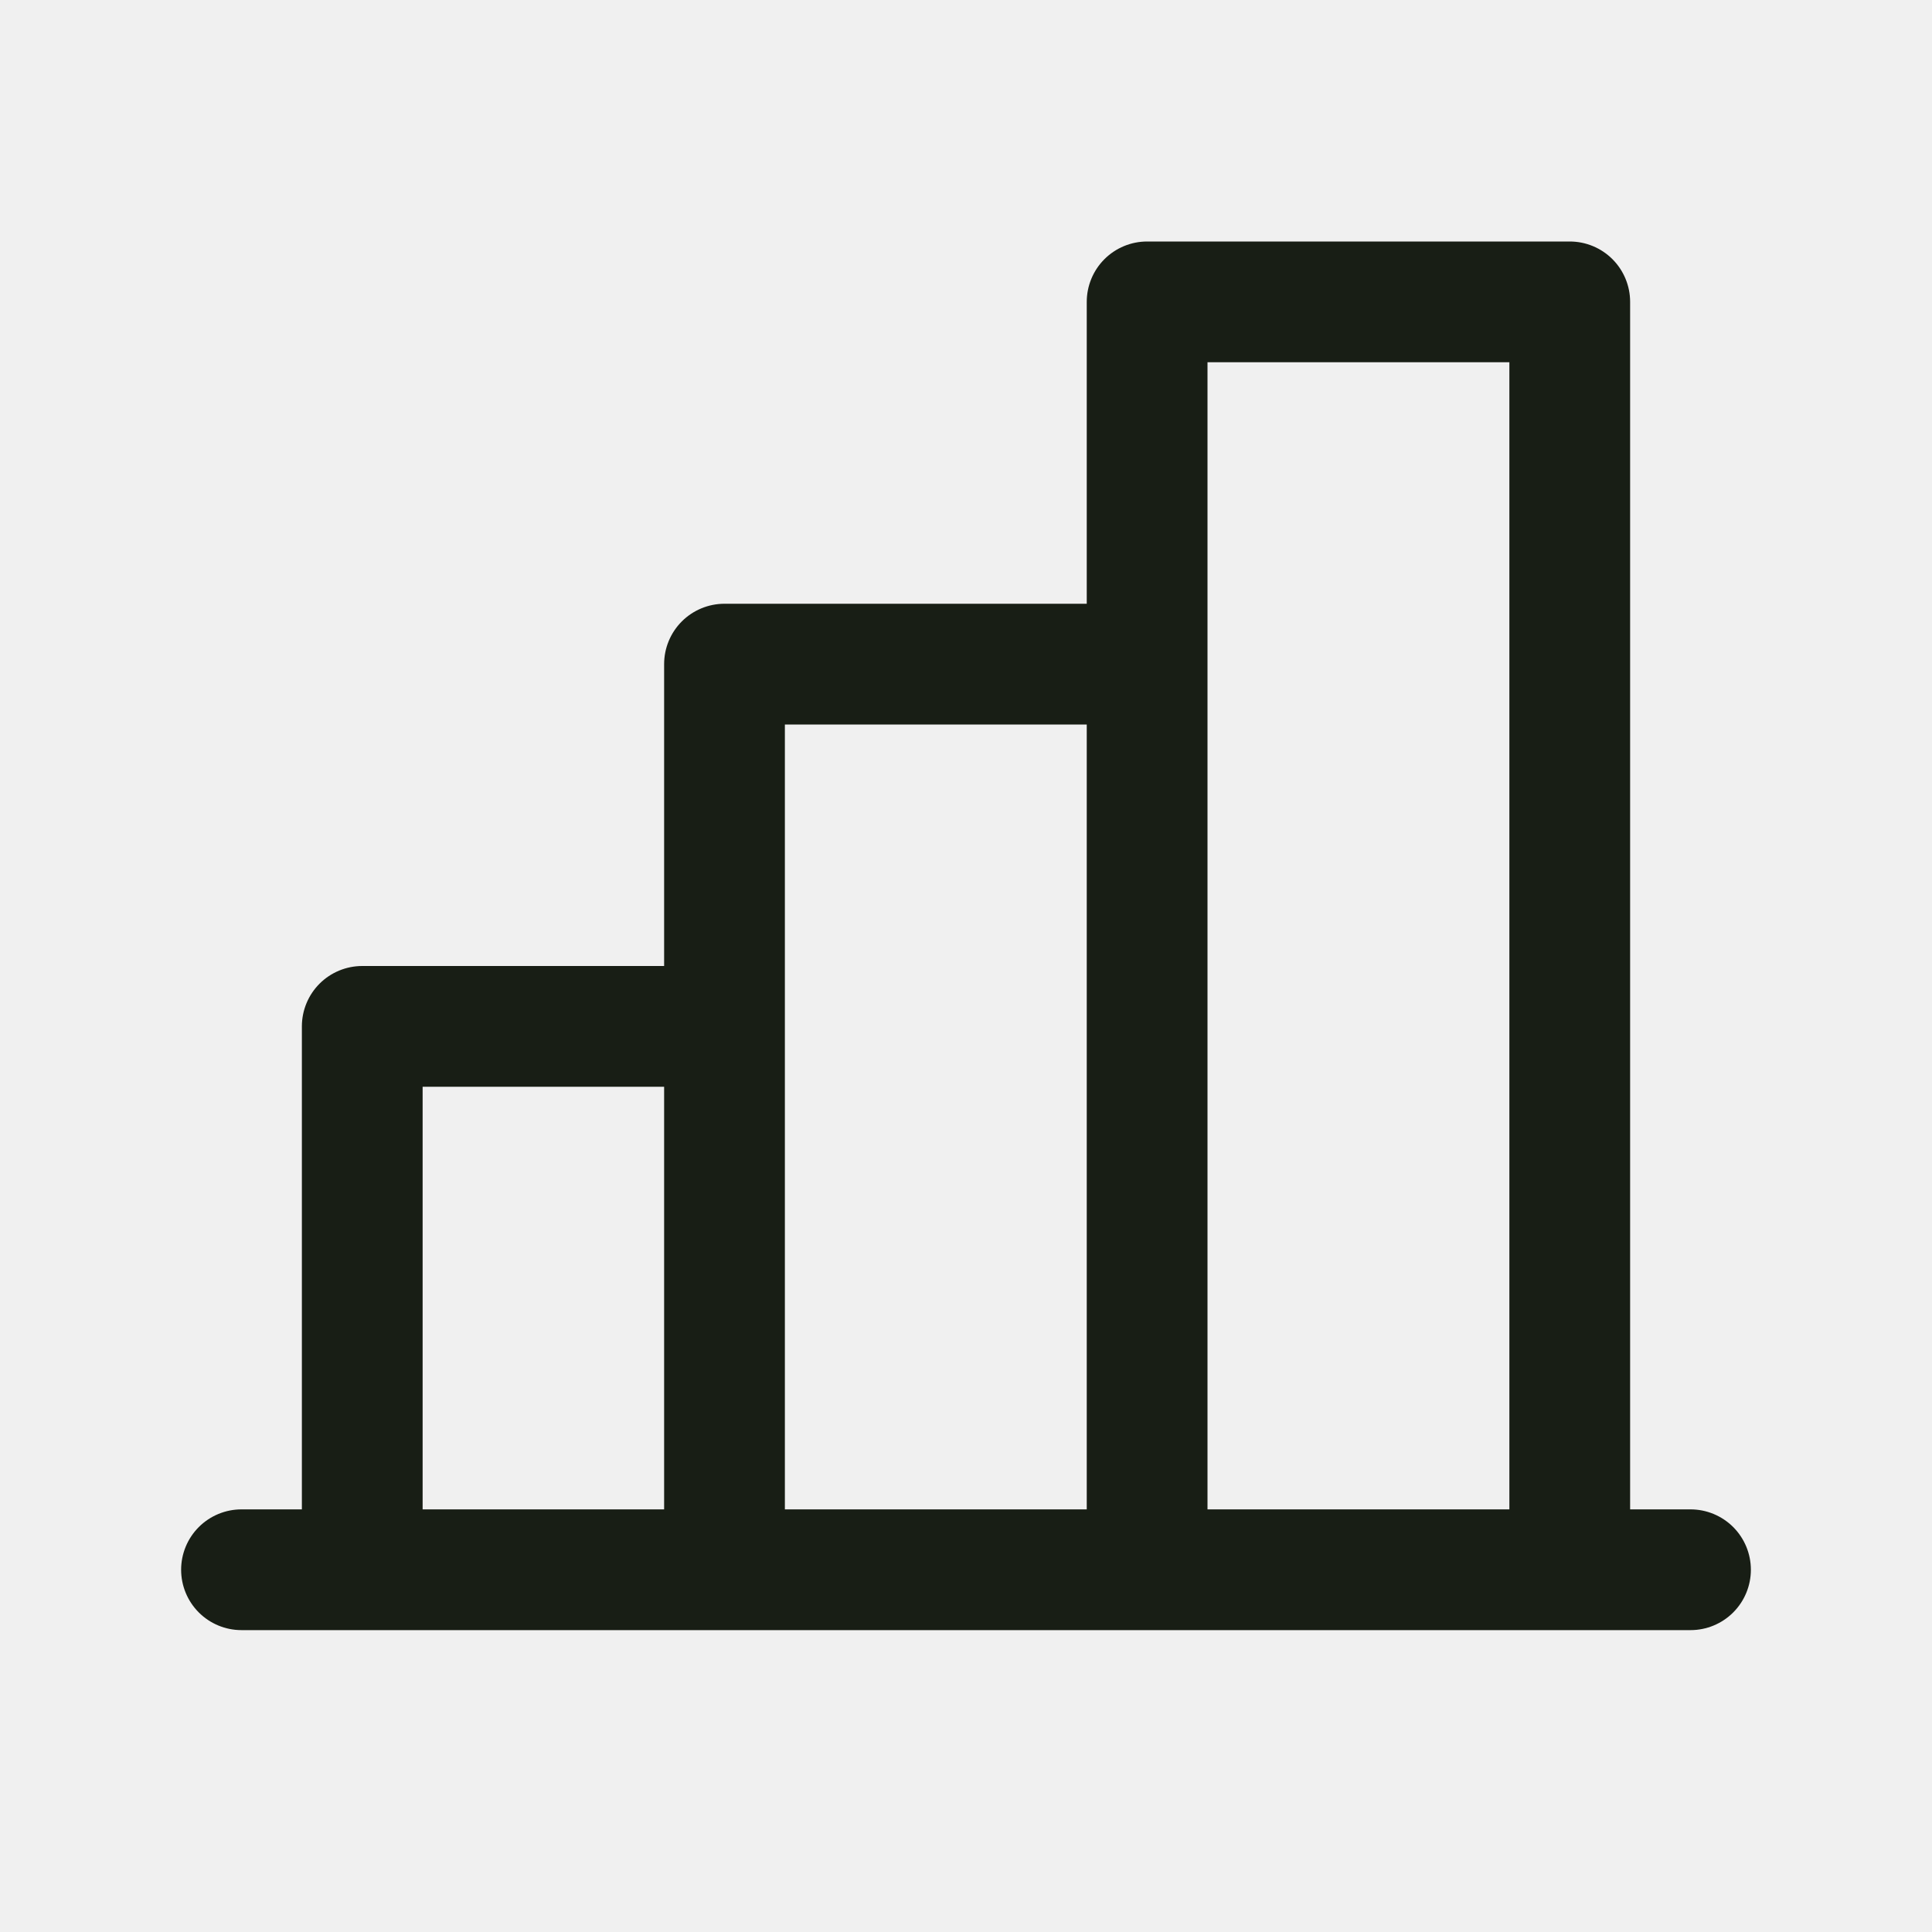
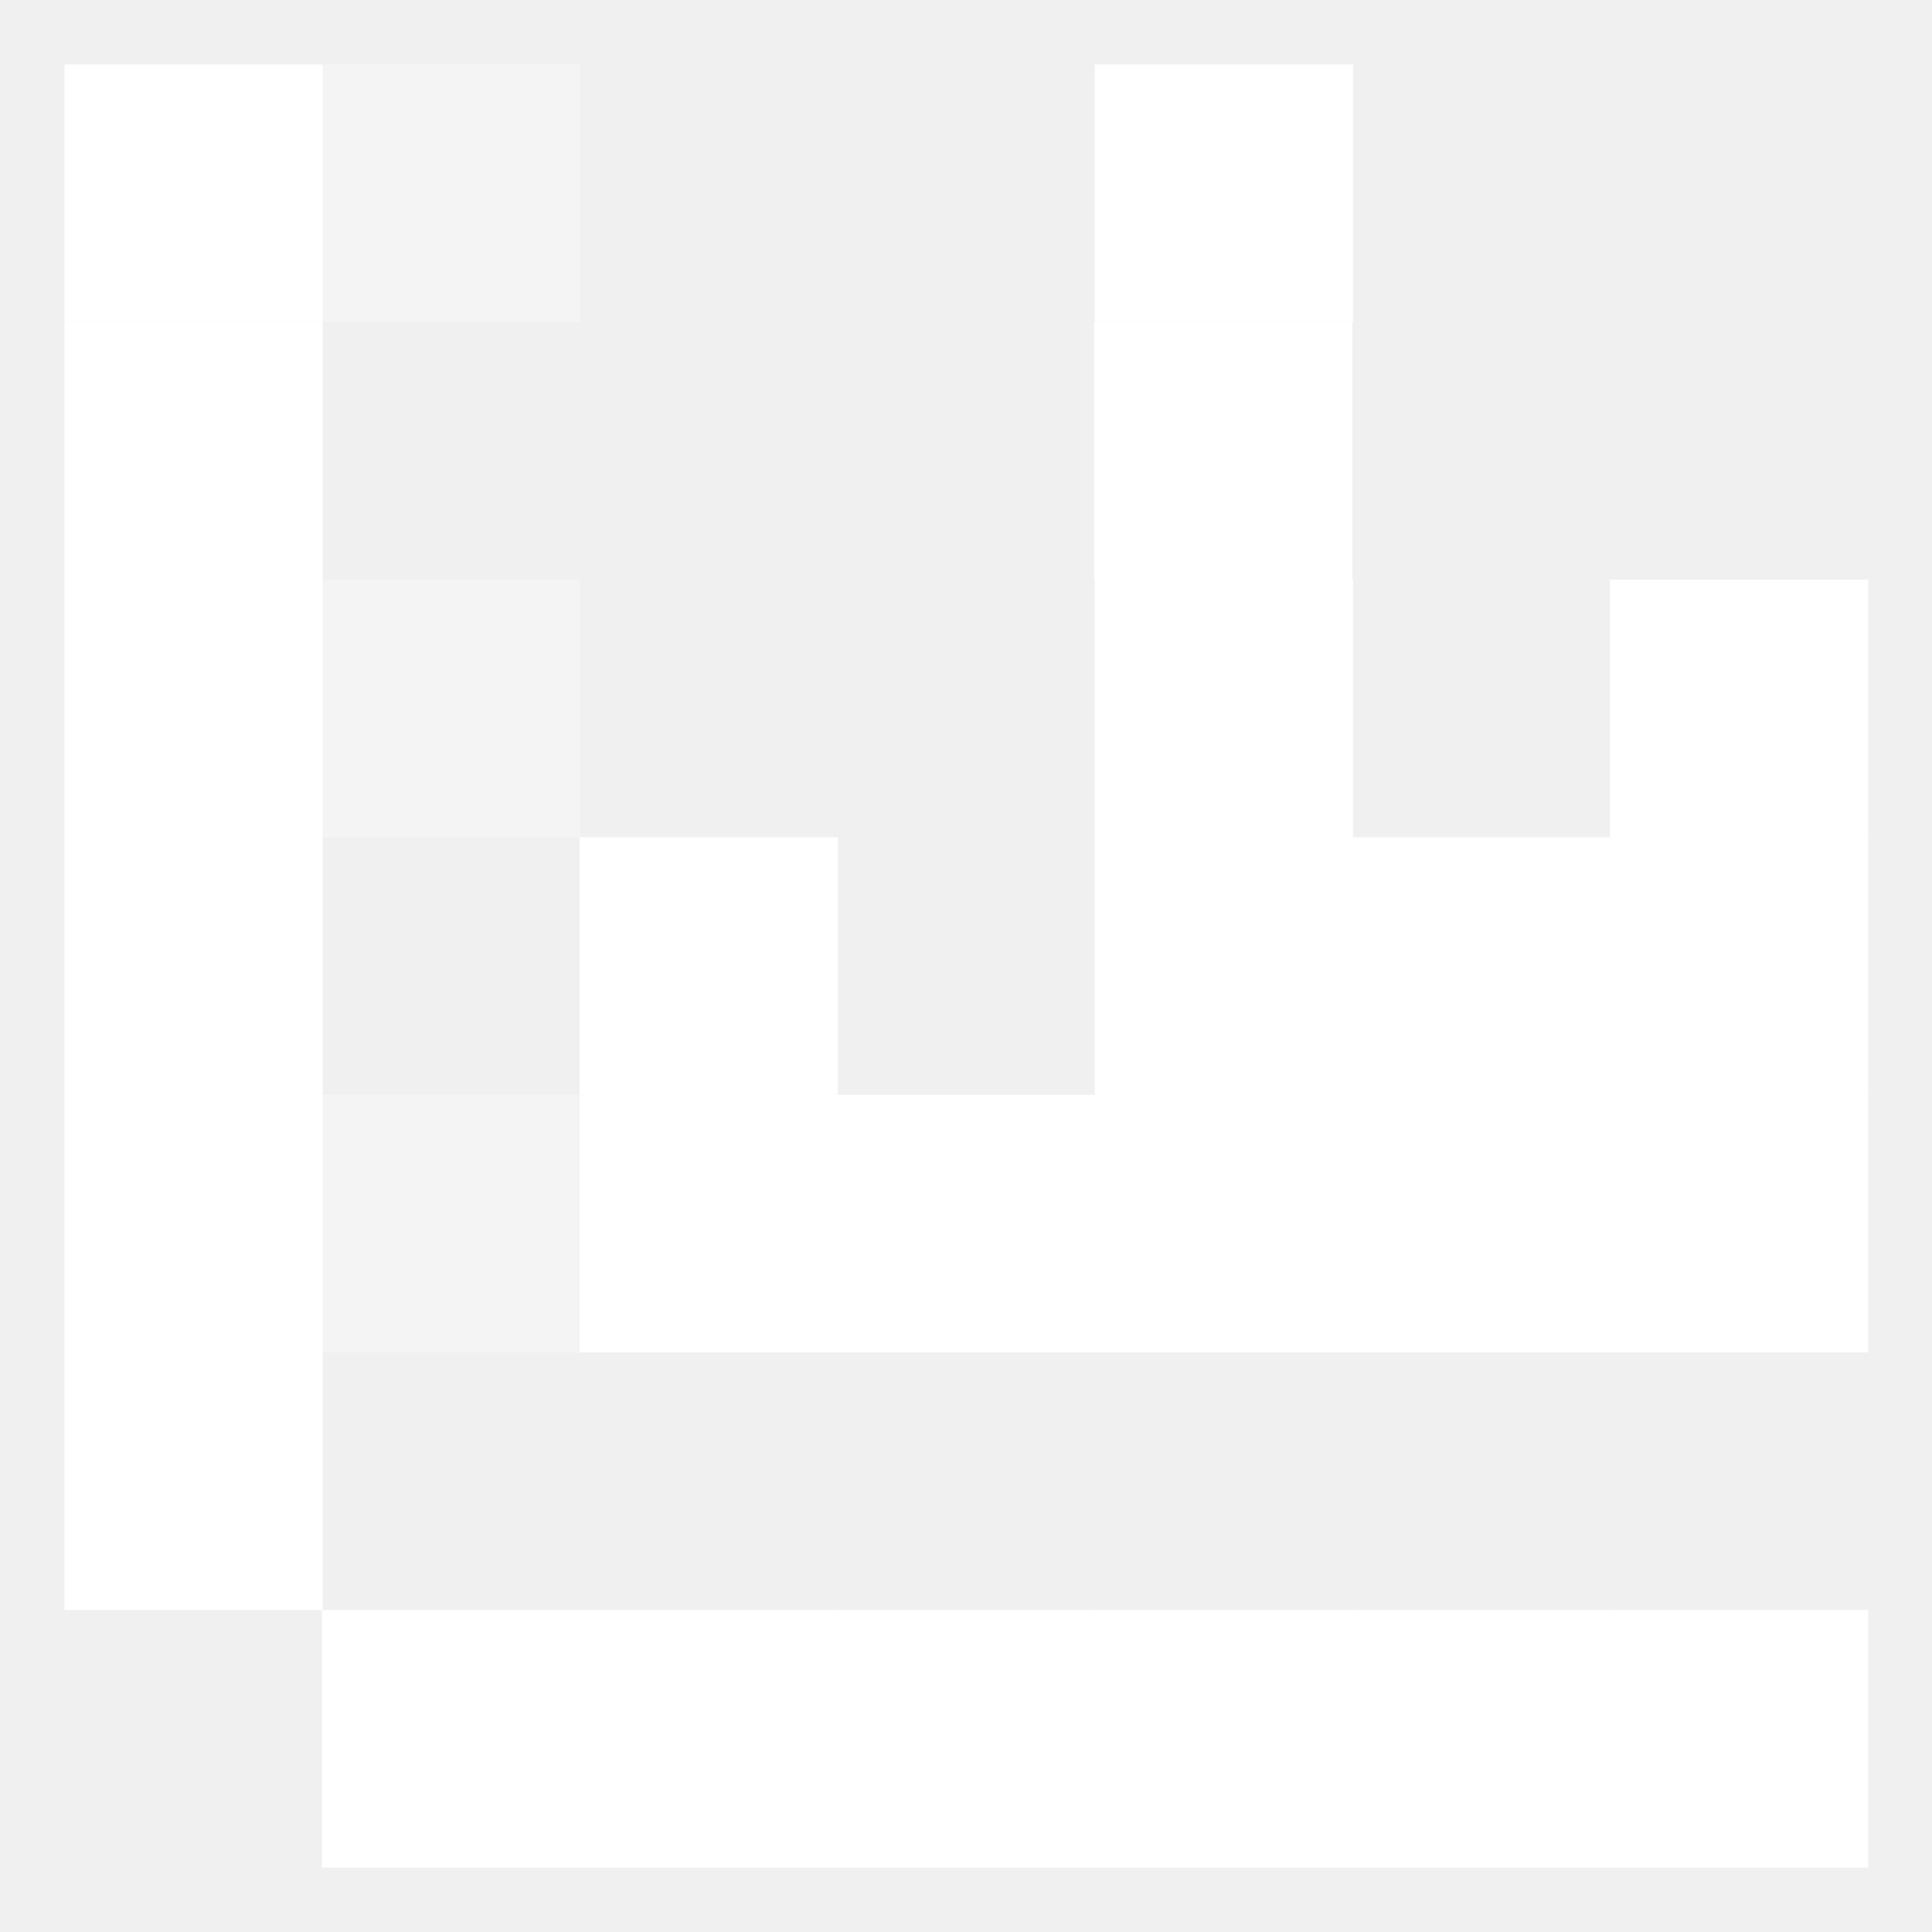
- <svg xmlns="http://www.w3.org/2000/svg" preserveAspectRatio="none" overflow="visible" style="display: block;" width="20" height="20" viewBox="0 0 20 20" fill="none">
-   <g id="ChartBar">
-     <path id="Vector" d="M17.5 15.625H16.875V3.125C16.875 2.959 16.809 2.8 16.692 2.683C16.575 2.566 16.416 2.5 16.25 2.5H11.875C11.709 2.5 11.55 2.566 11.433 2.683C11.316 2.8 11.25 2.959 11.25 3.125V6.25H7.5C7.334 6.25 7.175 6.316 7.058 6.433C6.941 6.55 6.875 6.709 6.875 6.875V10H3.75C3.584 10 3.425 10.066 3.308 10.183C3.191 10.3 3.125 10.459 3.125 10.625V15.625H2.5C2.334 15.625 2.175 15.691 2.058 15.808C1.941 15.925 1.875 16.084 1.875 16.25C1.875 16.416 1.941 16.575 2.058 16.692C2.175 16.809 2.334 16.875 2.5 16.875H17.5C17.666 16.875 17.825 16.809 17.942 16.692C18.059 16.575 18.125 16.416 18.125 16.25C18.125 16.084 18.059 15.925 17.942 15.808C17.825 15.691 17.666 15.625 17.5 15.625ZM12.5 3.75H15.625V15.625H12.5V3.75ZM8.125 7.5H11.25V15.625H8.125V7.5ZM4.375 11.25H6.875V15.625H4.375V11.25Z" fill="#181E15" />
+ <svg xmlns="http://www.w3.org/2000/svg" width="30" height="30" viewBox="0 0 30 30">
+   <g fill="none" class="nc-icon-wrapper" stroke-linejoin="miter" stroke-linecap="square">
+     <path d="M3 7H3.01" stroke="#FFFFFF" stroke-width="4" stroke-linecap="square" />
+     <path d="M3 11H3.01" stroke="#FFFFFF" stroke-width="4" stroke-linecap="square" />
+     <path d="M3 15H3.01" stroke="#FFFFFF" stroke-width="4" stroke-linecap="square" />
+     <path d="M3 19H3.01" stroke="#FFFFFF" stroke-width="4" stroke-linecap="square" />
+     <path d="M3 23H3.01" stroke="#FFFFFF" stroke-width="4" stroke-linecap="square" />
+     <path d="M3 27H3.01" stroke="#FFFFFF00" stroke-width="4" stroke-linecap="square" />
+     <path d="M7 7H7.01" stroke="#FFFFFF00" stroke-width="4" stroke-linecap="square" />
+     <path d="M7 11H7.01" stroke="#FFFFFF40" stroke-width="4" stroke-linecap="square" />
+     <path d="M7 15H7.01" stroke="#FFFFFF00" stroke-width="4" stroke-linecap="square" />
+     <path d="M7 23H7.01" stroke="#FFFFFF00" stroke-width="4" stroke-linecap="square" />
+     <path d="M11 23H11.01" stroke="#FFFFFF00" stroke-width="4" stroke-linecap="square" />
+     <path d="M7 27H7.01" stroke="#FFFFFF" stroke-width="4" stroke-linecap="square" />
+     <path d="M11 7H11.01" stroke="#FFFFFF00" stroke-width="4" stroke-linecap="square" />
+     <path d="M11 11H11.01" stroke="#FFFFFF00" stroke-width="4" stroke-linecap="square" />
+     <path d="M14.99 11H15" stroke="#FFFFFF00" stroke-width="4" stroke-linecap="square" />
+     <path d="M11 15H11.01" stroke="#FFFFFF" stroke-width="4" stroke-linecap="square" />
+     <path d="M7 19H7.01" stroke="#FFFFFF40" stroke-width="4" stroke-linecap="square" />
+     <path d="M11 19H11.01" stroke="#FFFFFF" stroke-width="4" stroke-linecap="square" />
+     <path d="M11 27H11.01" stroke="#FFFFFF" stroke-width="4" stroke-linecap="square" />
+     <path d="M15 7H15.01" stroke="#FFFFFF00" stroke-width="4" stroke-linecap="square" />
+     <path d="M18.99 7H19" stroke="#FFFFFF" stroke-width="4" stroke-linecap="square" />
+     <path d="M15 15H15.01" stroke="#FFFFFF00" stroke-width="4" stroke-linecap="square" />
+     <path d="M15 23H15.01" stroke="#FFFFFF00" stroke-width="4" stroke-linecap="square" />
+     <path d="M19 23H19.01" stroke="#FFFFFF00" stroke-width="4" stroke-linecap="square" />
+     <path d="M15 19H15.01" stroke="#FFFFFF" stroke-width="4" stroke-linecap="square" />
+     <path d="M15 27H15.01" stroke="#FFFFFF" stroke-width="4" stroke-linecap="square" />
+     <path d="M19 11H19.01" stroke="#FFFFFF" stroke-width="4" stroke-linecap="square" />
+     <path d="M19 19H19.01" stroke="#FFFFFF" stroke-width="4" stroke-linecap="square" />
+     <path d="M19 15H19.01" stroke="#FFFFFF" stroke-width="4" stroke-linecap="square" />
+     <path d="M19 27H19.01" stroke="#FFFFFF" stroke-width="4" stroke-linecap="square" />
+     <path d="M23 7H23.01" stroke="#FFFFFF00" stroke-width="4" stroke-linecap="square" />
+     <path d="M7 3H7.01" stroke="#FFFFFF40" stroke-width="4" stroke-linecap="square" />
+     <path d="M3 3H3.01" stroke="#FFFFFF" stroke-width="4" stroke-linecap="square" />
+     <path d="M11 3H11.01" stroke="#FFFFFF00" stroke-width="4" stroke-linecap="square" />
+     <path d="M15 3H15.01" stroke="#FFFFFF00" stroke-width="4" stroke-linecap="square" />
+     <path d="M19 3H19.01" stroke="#FFFFFF" stroke-width="4" stroke-linecap="square" />
+     <path d="M23 3H23.01" stroke="#FFFFFF00" stroke-width="4" stroke-linecap="square" />
+     <path d="M27 3H27.01" stroke="#FFFFFF00" stroke-width="4" stroke-linecap="square" />
+     <path d="M23 15H23.01" stroke="#FFFFFF" stroke-width="4" stroke-linecap="square" />
+     <path d="M23 11H23.01" stroke="#FFFFFF00" stroke-width="4" stroke-linecap="square" />
+     <path d="M23 19H23.01" stroke="#FFFFFF" stroke-width="4" stroke-linecap="square" />
+     <path d="M23 23H23.01" stroke="#FFFFFF00" stroke-width="4" stroke-linecap="square" />
+     <path d="M27 23H27.01" stroke="#FFFFFF00" stroke-width="4" stroke-linecap="square" />
+     <path d="M27 27H27.01" stroke="#FFFFFF" stroke-width="4" stroke-linecap="square" />
+     <path d="M23 27H23.01" stroke="#FFFFFF" stroke-width="4" stroke-linecap="square" />
+     <path d="M27 7H27.01" stroke="#FFFFFF00" stroke-width="4" stroke-linecap="square" />
+     <path d="M27 11H27.01" stroke="#FFFFFF" stroke-width="4" stroke-linecap="square" />
+     <path d="M27 15H27.01" stroke="#FFFFFF" stroke-width="4" stroke-linecap="square" />
+     <path d="M27 19H27.01" stroke="#FFFFFF" stroke-width="4" stroke-linecap="square" />
  </g>
</svg>
